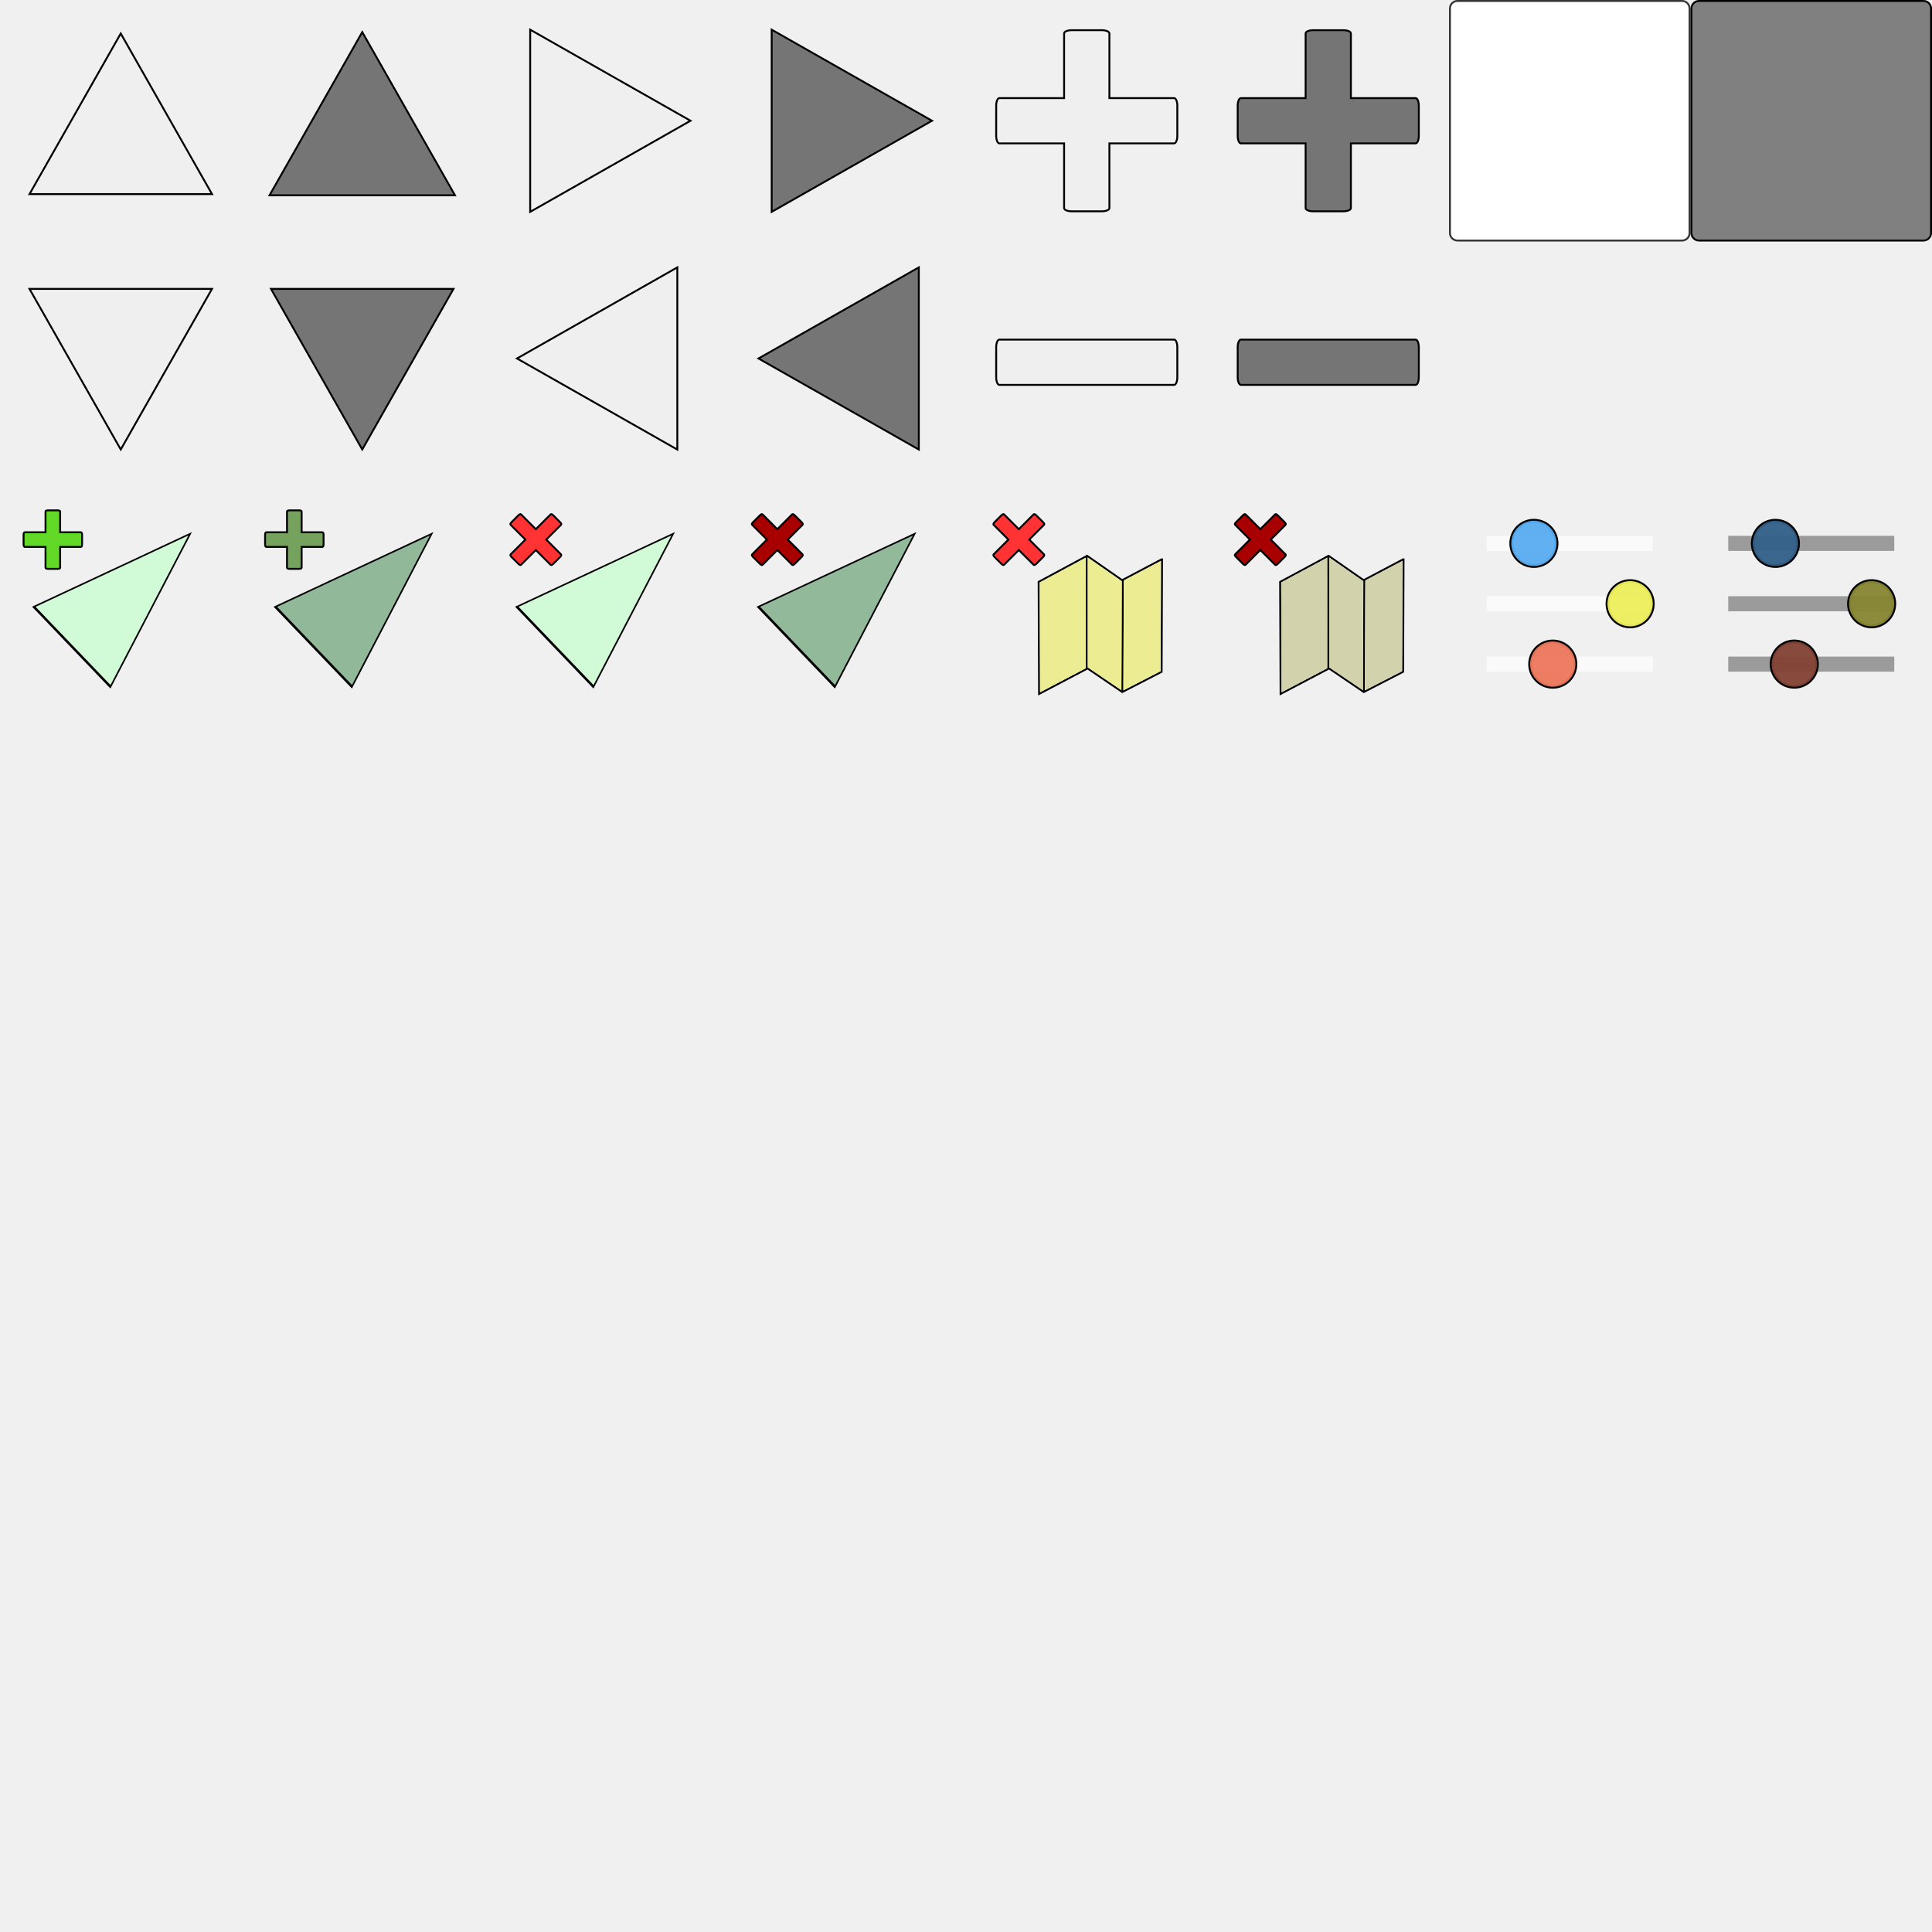
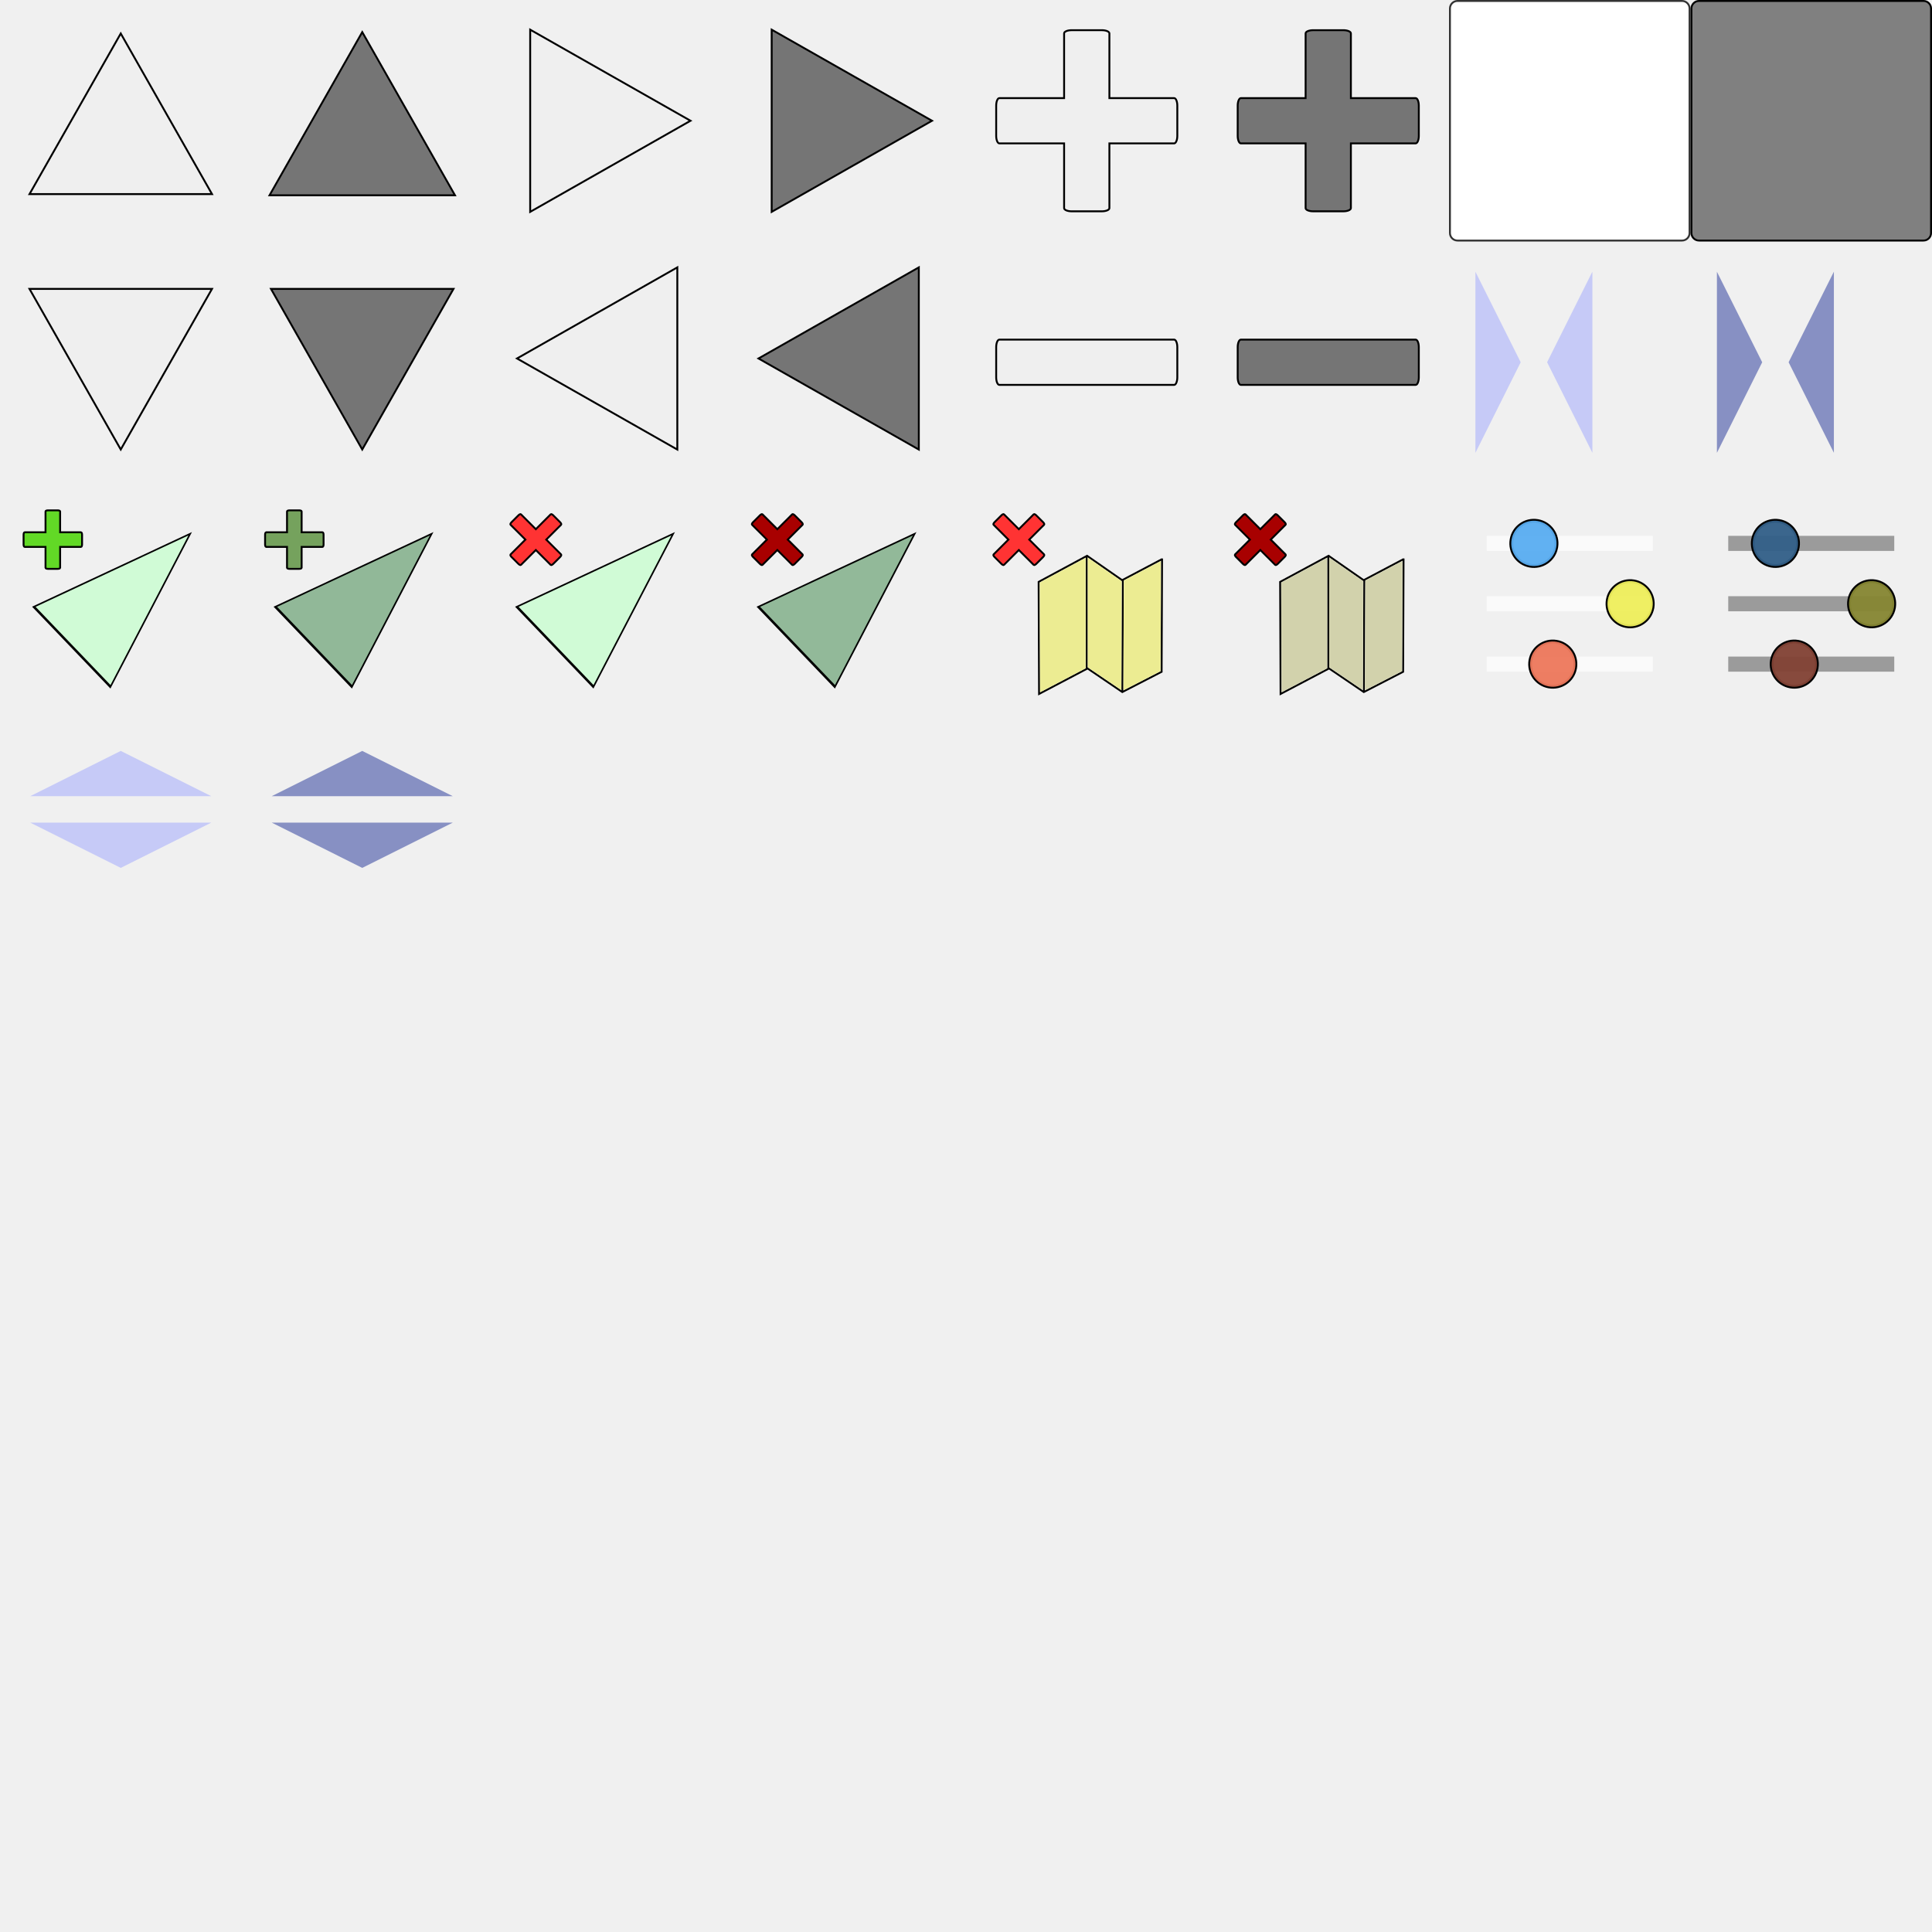
<svg xmlns="http://www.w3.org/2000/svg" width="1024" height="1024" viewBox="0 0 1024 1024" version="1.1" id="svg5">
  <defs id="defs2" />
  <g id="layer4" style="fill:none;stroke:#000000;stroke-width:2.1;stroke-dasharray:none;stroke-opacity:1" />
  <g id="layer1" />
  <g id="layer3">
    <path style="fill:#92b999;stroke:#fafafa;stroke-width:8;stroke-dasharray:none;stroke-opacity:1" d="m 788,352 h 88" id="path887-3-9-4" />
    <path style="fill:#92b999;stroke:#fafafa;stroke-width:8;stroke-dasharray:none;stroke-opacity:1;paint-order:markers stroke fill" d="m 788,288 h 88" id="path887-3-9" />
    <rect style="fill:#a0a0a0;fill-opacity:0;stroke:#000000;stroke-width:4;stroke-linecap:butt;stroke-linejoin:miter;stroke-miterlimit:4;stroke-dasharray:none;stroke-opacity:0" id="rect379" width="124" height="124" x="2" y="2" rx="4" ry="4" />
    <path style="fill:#efefef;fill-opacity:1;stroke:#000000;stroke-width:0.191;stroke-linecap:butt;stroke-linejoin:miter;stroke-miterlimit:4;stroke-dasharray:none" id="path1887" d="m 49.749,24.269 -4.659,-8.069 -4.659,-8.069 9.317,-2e-7 9.317,-3e-7 -4.659,8.069 z" transform="matrix(-5.190498,0,0,-5.274232,322.2225,145.752)" />
    <rect style="fill:#a0a0a0;fill-opacity:0;stroke:#000000;stroke-width:4;stroke-linecap:butt;stroke-linejoin:miter;stroke-miterlimit:4;stroke-dasharray:none;stroke-opacity:0" id="rect379-7" width="124" height="124" x="130" y="2" rx="4" ry="4" />
    <path style="fill:#757575;fill-opacity:1;stroke:#000000;stroke-width:0.188;stroke-linecap:butt;stroke-linejoin:miter;stroke-miterlimit:4;stroke-dasharray:none" id="path1887-5" d="m 49.749,24.269 -4.659,-8.069 -4.659,-8.069 9.317,-2e-7 9.317,-3e-7 -4.659,8.069 z" transform="matrix(-5.274216,0,0,-5.3593,454.3874,147.0706)" />
    <rect style="fill:#a0a0a0;fill-opacity:0;stroke:#000000;stroke-width:4;stroke-linecap:butt;stroke-linejoin:miter;stroke-miterlimit:4;stroke-dasharray:none;stroke-opacity:0" id="rect379-3" width="124" height="124" x="2" y="130" rx="4" ry="4" />
    <path style="fill:#efefef;fill-opacity:1;stroke:#000000;stroke-width:0.191;stroke-linecap:butt;stroke-linejoin:miter;stroke-miterlimit:4;stroke-dasharray:none" id="path1887-56" d="m 49.749,24.269 -4.659,-8.069 -4.659,-8.069 9.317,-2e-7 9.317,-3e-7 -4.659,8.069 z" transform="matrix(5.190498,0,0,5.274232,-194.2225,110.2476)" />
    <rect style="fill:#a0a0a0;fill-opacity:0;stroke:#000000;stroke-width:4;stroke-linecap:butt;stroke-linejoin:miter;stroke-miterlimit:4;stroke-dasharray:none;stroke-opacity:0" id="rect379-7-2" width="124" height="124" x="130" y="130" rx="4" ry="4" />
    <rect style="fill:#a0a0a0;fill-opacity:0;stroke:#000000;stroke-width:4;stroke-linecap:butt;stroke-linejoin:miter;stroke-miterlimit:4;stroke-dasharray:none;stroke-opacity:0" id="rect379-3-3" width="124" height="124" x="2" y="258" rx="4" ry="4" />
    <rect style="fill:#a0a0a0;fill-opacity:0;stroke:#000000;stroke-width:4;stroke-linecap:butt;stroke-linejoin:miter;stroke-miterlimit:4;stroke-dasharray:none;stroke-opacity:0" id="rect379-7-2-67" width="124" height="124" x="130" y="258" rx="4" ry="4" />
    <path style="fill:#757575;fill-opacity:1;stroke:#000000;stroke-width:0.191;stroke-linecap:butt;stroke-linejoin:miter;stroke-miterlimit:4;stroke-dasharray:none" id="path1887-5-9" d="m 49.749,24.269 -4.659,-8.069 -4.659,-8.069 9.317,-2e-7 9.317,-3e-7 -4.659,8.069 z" transform="matrix(5.190498,0,0,5.274232,-66.2225,110.2476)" />
    <path style="fill:#d0fbd6;fill-opacity:1;stroke:#000000;stroke-width:0.243;stroke-linecap:butt;stroke-linejoin:miter;stroke-miterlimit:4;stroke-dasharray:none" id="path1887-56-6" d="m 49.749,24.269 -4.659,-8.069 -4.659,-8.069 9.317,-2e-7 9.317,-3e-7 -4.659,8.069 z" transform="matrix(-2.179451,-2.276051,3.876204,-3.71169,115.146,486.2114)" />
    <path style="fill:#91b898;fill-opacity:1;stroke:#000000;stroke-width:0.243;stroke-linecap:butt;stroke-linejoin:miter;stroke-miterlimit:4;stroke-dasharray:none" id="path1887-56-6-3" d="m 49.749,24.269 -4.659,-8.069 -4.659,-8.069 9.317,-2e-7 9.317,-3e-7 -4.659,8.069 z" transform="matrix(-2.179451,-2.276051,3.876204,-3.71169,243.146,486.2114)" />
    <rect style="fill:#a0a0a0;fill-opacity:0;stroke:#000000;stroke-width:4;stroke-linecap:butt;stroke-linejoin:miter;stroke-miterlimit:4;stroke-dasharray:none;stroke-opacity:0" id="rect379-36" width="124" height="124" x="514" y="2" rx="4" ry="4" />
    <rect style="fill:#a0a0a0;fill-opacity:0;stroke:#000000;stroke-width:4;stroke-linecap:butt;stroke-linejoin:miter;stroke-miterlimit:4;stroke-dasharray:none;stroke-opacity:0" id="rect379-7-5" width="124" height="124" x="642" y="2" rx="4" ry="4" />
    <rect style="fill:#a0a0a0;fill-opacity:0;stroke:#000000;stroke-width:4;stroke-linecap:butt;stroke-linejoin:miter;stroke-miterlimit:4;stroke-dasharray:none;stroke-opacity:0" id="rect379-3-5" width="124" height="124" x="514" y="130" rx="4" ry="4" />
    <rect style="fill:#a0a0a0;fill-opacity:0;stroke:#000000;stroke-width:4;stroke-linecap:butt;stroke-linejoin:miter;stroke-miterlimit:4;stroke-dasharray:none;stroke-opacity:0" id="rect379-7-2-2" width="124" height="124" x="642" y="130" rx="4" ry="4" />
    <rect style="fill:#a0a0a0;fill-opacity:0;stroke:#000000;stroke-width:4;stroke-linecap:butt;stroke-linejoin:miter;stroke-miterlimit:4;stroke-dasharray:none;stroke-opacity:0" id="rect379-1" width="124" height="124" x="258" y="2" rx="4" ry="4" />
    <path style="fill:#efefef;fill-opacity:1;stroke:#000000;stroke-width:0.191;stroke-linecap:butt;stroke-linejoin:miter;stroke-miterlimit:4;stroke-dasharray:none" id="path1887-2" d="m 49.749,24.269 -4.659,-8.069 -4.659,-8.069 9.317,-2e-7 9.317,-3e-7 -4.659,8.069 z" transform="matrix(0,-5.182006,5.265603,0,238.195,321.8)" />
    <rect style="fill:#a0a0a0;fill-opacity:0;stroke:#000000;stroke-width:4;stroke-linecap:butt;stroke-linejoin:miter;stroke-miterlimit:4;stroke-dasharray:none;stroke-opacity:0" id="rect379-7-7" width="124" height="124" x="386" y="2" rx="4" ry="4" />
    <path style="fill:#757575;fill-opacity:1;stroke:#000000;stroke-width:0.191;stroke-linecap:butt;stroke-linejoin:miter;stroke-miterlimit:4;stroke-dasharray:none" id="path1887-5-0" d="m 49.749,24.269 -4.659,-8.069 -4.659,-8.069 9.317,-2e-7 9.317,-3e-7 -4.659,8.069 z" transform="matrix(0,-5.182006,5.265603,0,366.195,321.8)" />
+     <rect style="fill:#a0a0a0;fill-opacity:0;stroke:#000000;stroke-width:4;stroke-linecap:butt;stroke-linejoin:miter;stroke-miterlimit:4;stroke-dasharray:none;stroke-opacity:0" id="rect379-1-3" width="124" height="124" x="770" y="130" rx="4" ry="4" />
+     <path style="fill:#c6caf7;fill-opacity:1;stroke:#000000;stroke-width:0;stroke-linecap:butt;stroke-linejoin:miter;stroke-miterlimit:4;stroke-dasharray:none" id="path1887-2-6" d="m 49.749,24.269 -4.659,-8.069 -4.659,-8.069 9.317,-2e-7 9.317,-3e-7 -4.659,8.069 z" transform="matrix(0,-5.151767,1.487187,0,769.9081,448.2957)" />
+     <path style="fill:#8790c3;fill-opacity:1;stroke:#000000;stroke-width:0;stroke-linecap:butt;stroke-linejoin:miter;stroke-miterlimit:4;stroke-dasharray:none" id="path1887-2-6-9" d="m 49.749,24.269 -4.659,-8.069 -4.659,-8.069 9.317,-2e-7 9.317,-3e-7 -4.659,8.069 z" transform="matrix(0,-5.151767,1.487187,0,897.9081,448.2957)" />
+     <rect style="fill:#a0a0a0;fill-opacity:0;stroke:#000000;stroke-width:4;stroke-linecap:butt;stroke-linejoin:miter;stroke-miterlimit:4;stroke-dasharray:none;stroke-opacity:0" id="rect379-7-7-7" width="124" height="124" x="898" y="130" rx="4" ry="4" />
+     <path style="fill:#c6caf7;fill-opacity:1;stroke:#000000;stroke-width:0;stroke-linecap:butt;stroke-linejoin:miter;stroke-miterlimit:4;stroke-dasharray:none" id="path1887-2-6-6-5" d="m 49.749,24.269 -4.659,-8.069 -4.659,-8.069 9.317,-2e-7 9.317,-3e-7 -4.659,8.069 z" transform="matrix(0,5.151777,-1.487187,0,856.0919,-64.29605)" />
+     <path style="fill:#8790c3;fill-opacity:1;stroke:#000000;stroke-width:0;stroke-linecap:butt;stroke-linejoin:miter;stroke-miterlimit:4;stroke-dasharray:none" id="path1887-2-6-6-1-2" d="m 49.749,24.269 -4.659,-8.069 -4.659,-8.069 9.317,-2e-7 9.317,-3e-7 -4.659,8.069 z" transform="matrix(0,5.151777,-1.487187,0,984.0919,-64.29605)" />
+     <rect style="fill:#a0a0a0;fill-opacity:0;stroke:#000000;stroke-width:4;stroke-linecap:butt;stroke-linejoin:miter;stroke-miterlimit:4;stroke-dasharray:none;stroke-opacity:0" id="rect379-1-3-7-6" width="124" height="124" x="386" y="-126" rx="4" ry="4" transform="rotate(90)" />
+     <path style="fill:#c6caf7;fill-opacity:1;stroke:#000000;stroke-width:0;stroke-linecap:butt;stroke-linejoin:miter;stroke-miterlimit:4;stroke-dasharray:none" id="path1887-2-6-0-1" d="m 49.749,24.269 -4.659,-8.069 -4.659,-8.069 9.317,-2e-7 9.317,-3e-7 -4.659,8.069 z" transform="matrix(5.151767,0,0,-1.487187,-192.2956,434.0919)" />
+     <path style="fill:#8790c3;fill-opacity:1;stroke:#000000;stroke-width:0;stroke-linecap:butt;stroke-linejoin:miter;stroke-miterlimit:4;stroke-dasharray:none" id="path1887-2-6-9-6-9" d="m 49.749,24.269 -4.659,-8.069 -4.659,-8.069 9.317,-2e-7 9.317,-3e-7 -4.659,8.069 z" transform="matrix(5.151767,0,0,-1.487187,-64.29566,434.0919)" />
+     <rect style="fill:#a0a0a0;fill-opacity:0;stroke:#000000;stroke-width:4;stroke-linecap:butt;stroke-linejoin:miter;stroke-miterlimit:4;stroke-dasharray:none;stroke-opacity:0" id="rect379-7-7-7-2-2" width="124" height="124" x="386" y="-254" rx="4" ry="4" transform="rotate(90)" />
+     <rect style="fill:#a0a0a0;fill-opacity:0;stroke:#000000;stroke-width:4;stroke-linecap:butt;stroke-linejoin:miter;stroke-miterlimit:4;stroke-dasharray:none;stroke-opacity:0" id="rect379-1-3-7-6-3" width="124" height="124" x="-510" y="258" rx="4" ry="4" transform="rotate(-90)" />
+     <path style="fill:#c6caf7;fill-opacity:1;stroke:#000000;stroke-width:0;stroke-linecap:butt;stroke-linejoin:miter;stroke-miterlimit:4;stroke-dasharray:none" id="path1887-2-6-6-9-8-1" d="m 49.749,24.269 -4.659,-8.069 -4.659,-8.069 9.317,-2e-7 9.317,-3e-7 -4.659,8.069 z" transform="matrix(-5.151777,0,0,1.487187,320.2962,423.9081)" />
+     <path style="fill:#8790c3;fill-opacity:1;stroke:#000000;stroke-width:0;stroke-linecap:butt;stroke-linejoin:miter;stroke-miterlimit:4;stroke-dasharray:none" id="path1887-2-6-6-1-0-2-1" d="m 49.749,24.269 -4.659,-8.069 -4.659,-8.069 9.317,-2e-7 9.317,-3e-7 -4.659,8.069 z" transform="matrix(-5.151777,0,0,1.487187,448.2962,423.9081)" />
+     <rect style="fill:#a0a0a0;fill-opacity:0;stroke:#000000;stroke-width:4;stroke-linecap:butt;stroke-linejoin:miter;stroke-miterlimit:4;stroke-dasharray:none;stroke-opacity:0" id="rect379-7-7-7-2-2-4" width="124" height="124" x="-510" y="386" rx="4" ry="4" transform="rotate(-90)" />
    <rect style="fill:#a0a0a0;fill-opacity:0;stroke:#000000;stroke-width:4;stroke-linecap:butt;stroke-linejoin:miter;stroke-miterlimit:4;stroke-dasharray:none;stroke-opacity:0" id="rect379-3-9" width="124" height="124" x="258" y="130" rx="4" ry="4" />
    <path style="fill:#efefef;fill-opacity:1;stroke:#000000;stroke-width:0.191;stroke-linecap:butt;stroke-linejoin:miter;stroke-miterlimit:4;stroke-dasharray:none" id="path1887-56-3" d="m 49.749,24.269 -4.659,-8.069 -4.659,-8.069 9.317,-2e-7 9.317,-3e-7 -4.659,8.069 z" transform="matrix(0,5.182006,-5.265603,0,401.8048,-67.80004)" />
    <rect style="fill:#a0a0a0;fill-opacity:0;stroke:#000000;stroke-width:4;stroke-linecap:butt;stroke-linejoin:miter;stroke-miterlimit:4;stroke-dasharray:none;stroke-opacity:0" id="rect379-7-2-6" width="124" height="124" x="386" y="130" rx="4" ry="4" />
    <path style="fill:#757575;fill-opacity:1;stroke:#000000;stroke-width:0.191;stroke-linecap:butt;stroke-linejoin:miter;stroke-miterlimit:4;stroke-dasharray:none" id="path1887-5-9-0" d="m 49.749,24.269 -4.659,-8.069 -4.659,-8.069 9.317,-2e-7 9.317,-3e-7 -4.659,8.069 z" transform="matrix(0,5.182006,-5.265603,0,529.8048,-67.80004)" />
    <path id="rect436" style="fill:#efefef;fill-opacity:1;stroke:#000000;stroke-width:1;stroke-dasharray:none" d="M 568 16 C 565.784 16 564 16.751 564 17.684 L 564 52 L 529.684 52 C 528.751 52 528 53.784 528 56 L 528 72 C 528 74.216 528.751 76 529.684 76 L 564 76 L 564 110.316 C 564 111.249 565.784 112 568 112 L 584 112 C 586.216 112 588 111.249 588 110.316 L 588 76 L 622.316 76 C 623.249 76 624 74.216 624 72 L 624 56 C 624 53.784 623.249 52 622.316 52 L 588 52 L 588 17.684 C 588 16.751 586.216 16 584 16 L 568 16 z " />
    <path id="rect436-5" style="fill:#62d926;fill-opacity:1;stroke:#000000;stroke-width:1;stroke-dasharray:none" d="m 25.417,270.5 c -0.716,0 -1.292,0.242 -1.292,0.544 V 282.125 H 13.044 c -0.301,0 -0.544,0.576 -0.544,1.292 v 5.167 c 0,0.716 0.242,1.292 0.544,1.292 H 24.125 v 11.081 c 0,0.301 0.576,0.544 1.292,0.544 h 5.167 c 0.716,0 1.292,-0.242 1.292,-0.544 V 289.875 h 11.081 c 0.301,0 0.544,-0.576 0.544,-1.292 v -5.167 c 0,-0.716 -0.242,-1.292 -0.544,-1.292 H 31.875 v -11.081 c 0,-0.301 -0.576,-0.544 -1.292,-0.544 z" />
    <path id="rect436-5-3" style="fill:#75a25d;fill-opacity:1;stroke:#000000;stroke-width:1;stroke-dasharray:none" d="m 153.417,270.5 c -0.716,0 -1.292,0.242 -1.292,0.544 V 282.125 h -11.081 c -0.301,0 -0.544,0.576 -0.544,1.292 v 5.167 c 0,0.716 0.242,1.292 0.544,1.292 H 152.125 v 11.081 c 0,0.301 0.576,0.544 1.292,0.544 h 5.167 c 0.716,0 1.292,-0.242 1.292,-0.544 V 289.875 h 11.081 c 0.301,0 0.544,-0.576 0.544,-1.292 v -5.167 c 0,-0.716 -0.242,-1.292 -0.544,-1.292 H 159.875 v -11.081 c 0,-0.301 -0.576,-0.544 -1.292,-0.544 z" />
    <rect style="fill:#a0a0a0;fill-opacity:0;stroke:#000000;stroke-width:4.1;stroke-linecap:butt;stroke-linejoin:miter;stroke-miterlimit:4;stroke-dasharray:none;stroke-opacity:0" id="rect379-3-3-0" width="124" height="124" x="514" y="258" ry="4" rx="4" />
    <rect style="fill:#a0a0a0;fill-opacity:0;stroke:#000000;stroke-width:4.1;stroke-linecap:butt;stroke-linejoin:miter;stroke-miterlimit:4;stroke-dasharray:none;stroke-opacity:0" id="rect379-7-2-67-9" width="124" height="124" x="642" y="258" rx="4" ry="4" />
    <rect style="fill:#a0a0a0;fill-opacity:0;stroke:#000000;stroke-width:4;stroke-linecap:butt;stroke-linejoin:miter;stroke-miterlimit:4;stroke-dasharray:none;stroke-opacity:0" id="rect379-3-3-5" width="124" height="124" x="258" y="258" ry="4" rx="4" />
    <rect style="fill:#a0a0a0;fill-opacity:0;stroke:#000000;stroke-width:4;stroke-linecap:butt;stroke-linejoin:miter;stroke-miterlimit:4;stroke-dasharray:none;stroke-opacity:0" id="rect379-7-2-67-6" width="124" height="124" x="386" y="258" ry="4" rx="4" />
    <path style="fill:#d0fbd6;fill-opacity:1;stroke:#000000;stroke-width:0.243;stroke-linecap:butt;stroke-linejoin:miter;stroke-miterlimit:4;stroke-dasharray:none" id="path1887-56-6-2" d="m 49.749,24.269 -4.659,-8.069 -4.659,-8.069 9.317,-2e-7 9.317,-3e-7 -4.659,8.069 z" transform="matrix(-2.179451,-2.276051,3.876204,-3.71169,371.146,486.2114)" />
    <path style="fill:#92b999;fill-opacity:1;stroke:#000000;stroke-width:0.243;stroke-linecap:butt;stroke-linejoin:miter;stroke-miterlimit:4;stroke-dasharray:none" id="path1887-56-6-3-9" d="m 49.749,24.269 -4.659,-8.069 -4.659,-8.069 9.317,-2e-7 9.317,-3e-7 -4.659,8.069 z" transform="matrix(-2.179451,-2.276051,3.876204,-3.71169,499.146,486.2114)" />
    <path id="rect436-5-1" style="fill:#ff3333;fill-opacity:1;stroke:#000000;stroke-width:1;stroke-dasharray:none" d="m 293.206,273.112 c -0.51,-0.51 -1.093,-0.748 -1.308,-0.533 l -7.898,7.898 -7.898,-7.898 c -0.215,-0.215 -0.798,0.023 -1.308,0.533 l -3.682,3.682 c -0.51,0.51 -0.748,1.093 -0.533,1.308 l 7.898,7.898 -7.898,7.898 c -0.215,0.215 0.023,0.798 0.533,1.308 l 3.682,3.682 c 0.51,0.51 1.093,0.748 1.308,0.533 l 7.898,-7.898 7.898,7.898 c 0.215,0.215 0.798,-0.023 1.308,-0.533 l 3.682,-3.682 c 0.51,-0.51 0.748,-1.093 0.533,-1.308 l -7.898,-7.898 7.898,-7.898 c 0.215,-0.215 -0.023,-0.798 -0.533,-1.308 z" />
    <path id="rect436-5-1-8" style="fill:#ff3333;fill-opacity:1;stroke:#000000;stroke-width:1;stroke-dasharray:none" d="m 549.206,273.112 c -0.51,-0.51 -1.093,-0.748 -1.308,-0.533 l -7.898,7.898 -7.898,-7.898 c -0.215,-0.215 -0.798,0.023 -1.308,0.533 l -3.682,3.682 c -0.51,0.51 -0.748,1.093 -0.533,1.308 l 7.898,7.898 -7.898,7.898 c -0.215,0.215 0.023,0.798 0.533,1.308 l 3.682,3.682 c 0.51,0.51 1.093,0.748 1.308,0.533 l 7.898,-7.898 7.898,7.898 c 0.215,0.215 0.798,-0.023 1.308,-0.533 l 3.682,-3.682 c 0.51,-0.51 0.748,-1.093 0.533,-1.308 l -7.898,-7.898 7.898,-7.898 c 0.215,-0.215 -0.023,-0.798 -0.533,-1.308 z" />
    <path id="rect436-5-1-7" style="fill:#a80000;fill-opacity:1;stroke:#000000;stroke-width:1;stroke-dasharray:none" d="m 421.206,273.112 c -0.51,-0.51 -1.093,-0.748 -1.308,-0.533 l -7.898,7.898 -7.898,-7.898 c -0.215,-0.215 -0.798,0.023 -1.308,0.533 l -3.682,3.682 c -0.51,0.51 -0.748,1.093 -0.533,1.308 l 7.898,7.898 -7.898,7.898 c -0.215,0.215 0.023,0.798 0.533,1.308 l 3.682,3.682 c 0.51,0.51 1.093,0.748 1.308,0.533 l 7.898,-7.898 7.898,7.898 c 0.215,0.215 0.798,-0.023 1.308,-0.533 l 3.682,-3.682 c 0.51,-0.51 0.748,-1.093 0.533,-1.308 l -7.898,-7.898 7.898,-7.898 c 0.215,-0.215 -0.023,-0.798 -0.533,-1.308 z" />
    <rect style="fill:#efefef;fill-opacity:1;stroke:#000000;stroke-width:1;stroke-dasharray:none" id="rect492-7" width="24" height="96" x="-204" y="528" rx="4" ry="1.684" transform="rotate(-90)" />
    <path id="path593" style="fill:#757575;fill-opacity:1;stroke:#000000;stroke-width:1;stroke-dasharray:none" d="m 696,16 c -2.216,0 -4,0.751 -4,1.684 V 52 H 657.684 C 656.751,52 656,53.784 656,56 v 16 c 0,2.216 0.751,4 1.684,4 H 692 v 34.316 c 0,0.933 1.784,1.684 4,1.684 h 16 c 2.216,0 4,-0.751 4,-1.684 V 76 h 34.316 C 751.249,76 752,74.216 752,72 V 56 c 0,-2.216 -0.751,-4 -1.684,-4 H 716 V 17.684 C 716,16.751 714.216,16 712,16 Z" />
    <rect style="fill:#ffffff;fill-opacity:1;stroke:#333333;stroke-width:1;stroke-linecap:butt;stroke-linejoin:miter;stroke-miterlimit:4;stroke-dasharray:none;stroke-opacity:1;paint-order:normal" id="rect379-36-3" width="127" height="127" x="768.5" y="0.5" rx="4" ry="4" />
    <rect style="fill:#808080;fill-opacity:1;stroke:#000000;stroke-width:1;stroke-linecap:butt;stroke-linejoin:miter;stroke-miterlimit:4;stroke-dasharray:none;stroke-opacity:1;paint-order:normal" id="rect379-7-5-6" width="127" height="127" x="896.5" y="0.5" rx="4" ry="4" />
    <rect style="fill:#757575;fill-opacity:1;stroke:#000000;stroke-width:1;stroke-dasharray:none" id="rect595" width="24" height="96" x="-204" y="656" rx="4" ry="1.684" transform="rotate(-90)" />
    <path style="fill:#a80000;fill-opacity:0;stroke:#000000;stroke-width:1;stroke-dasharray:none;stroke-opacity:1" d="m 550.237,308.553 25.931,-13.967 18.581,12.927 21.022,-11.091" id="path8469" />
    <path style="fill:#a80000;fill-opacity:0;stroke:#000000;stroke-width:1;stroke-dasharray:none;stroke-opacity:1" d="m 550.505,308.243 0.233,59.557 25.697,-13.518 18.413,12.511 20.832,-10.734 0.229,-60.06" id="path8469-1" />
    <path style="fill:#a80000;fill-opacity:0;stroke:#000000;stroke-width:1;stroke-dasharray:none;stroke-opacity:1" d="m 576.005,294.999 v 59.483" id="path8498" />
    <path style="fill:#a80000;fill-opacity:0;stroke:#000000;stroke-width:1;stroke-dasharray:none;stroke-opacity:1" d="m 594.895,366.997 0.22,-59.879" id="path8500" />
    <path style="fill:#ecec92;fill-opacity:1;stroke:#000000;stroke-width:1;stroke-dasharray:none;stroke-opacity:0" d="m 551.181,344.83 c -0.043,-12.139 -0.077,-25.231 -0.077,-29.093 v -7.022 l 12.109,-6.522 c 6.66,-3.587 12.139,-6.523 12.176,-6.524 0.036,-8.1e-4 0.056,13.167 0.044,29.262 l -0.022,29.264 -10.739,5.653 c -5.907,3.109 -11.341,5.968 -12.076,6.353 l -1.337,0.7 z" id="path8577" />
    <path style="fill:#ecec92;fill-opacity:1;stroke:#000000;stroke-width:1;stroke-dasharray:none;stroke-opacity:0" d="m 585.425,359.729 -8.9,-6.035 -0.005,-29.096 -0.005,-29.096 8.994,6.257 8.994,6.257 -0.034,18.817 c -0.019,10.35 -0.058,23.343 -0.088,28.874 l -0.055,10.057 z" id="path15824" />
    <path style="fill:#ecec92;fill-opacity:1;stroke:#000000;stroke-width:1;stroke-dasharray:none;stroke-opacity:0" d="m 595.461,358.192 c 0.032,-4.224 0.078,-16.649 0.103,-27.611 0.025,-10.962 0.069,-20.61 0.097,-21.44 l 0.051,-1.509 9.747,-5.143 c 5.361,-2.828 9.778,-5.143 9.816,-5.143 0.069,0 0.006,28.806 -0.105,48.263 l -0.058,10.123 -9.768,5.036 c -5.372,2.77 -9.807,5.051 -9.855,5.07 -0.056,0.022 -0.067,-2.65 -0.029,-7.646 z" id="path15826" />
    <path id="rect436-5-1-8-7" style="fill:#a80000;fill-opacity:1;stroke:#000000;stroke-width:1;stroke-dasharray:none" d="m 677.206,273.112 c -0.51,-0.51 -1.093,-0.748 -1.308,-0.533 l -7.898,7.898 -7.898,-7.898 c -0.215,-0.215 -0.798,0.023 -1.308,0.533 l -3.682,3.682 c -0.51,0.51 -0.748,1.093 -0.533,1.308 l 7.898,7.898 -7.898,7.898 c -0.215,0.215 0.023,0.798 0.533,1.308 l 3.682,3.682 c 0.51,0.51 1.093,0.748 1.308,0.533 l 7.898,-7.898 7.898,7.898 c 0.215,0.215 0.798,-0.023 1.308,-0.533 l 3.682,-3.682 c 0.51,-0.51 0.748,-1.093 0.533,-1.308 l -7.898,-7.898 7.898,-7.898 c 0.215,-0.215 -0.023,-0.798 -0.533,-1.308 z" />
    <path style="fill:#a80000;fill-opacity:0;stroke:#000000;stroke-width:1;stroke-dasharray:none;stroke-opacity:1" d="m 678.237,308.553 25.931,-13.967 18.581,12.927 21.022,-11.091" id="path8469-9" />
    <path style="fill:#a80000;fill-opacity:0;stroke:#000000;stroke-width:1;stroke-dasharray:none;stroke-opacity:1" d="m 678.505,308.243 0.233,59.557 25.697,-13.518 18.413,12.511 20.832,-10.734 0.229,-60.06" id="path8469-1-2" />
    <path style="fill:#a80000;fill-opacity:0;stroke:#000000;stroke-width:1;stroke-dasharray:none;stroke-opacity:1" d="m 704.005,294.999 v 59.483" id="path8498-0" />
    <path style="fill:#a80000;fill-opacity:0;stroke:#000000;stroke-width:1;stroke-dasharray:none;stroke-opacity:1" d="m 722.895,366.997 0.22,-59.879" id="path8500-2" />
    <path style="fill:#d2d2ac;fill-opacity:1;stroke:#000000;stroke-width:1;stroke-dasharray:none;stroke-opacity:0" d="m 679.181,344.83 c -0.043,-12.139 -0.077,-25.231 -0.077,-29.093 v -7.022 l 12.109,-6.522 c 6.66,-3.587 12.139,-6.523 12.176,-6.524 0.036,-8.1e-4 0.056,13.167 0.044,29.262 l -0.022,29.264 -10.739,5.653 c -5.907,3.109 -11.341,5.968 -12.076,6.353 l -1.337,0.7 z" id="path8577-3" />
    <path style="fill:#d2d2ac;fill-opacity:1;stroke:#000000;stroke-width:1;stroke-dasharray:none;stroke-opacity:0" d="m 713.425,359.729 -8.9,-6.035 -0.005,-29.096 -0.005,-29.096 8.994,6.257 8.994,6.257 -0.034,18.817 c -0.019,10.35 -0.058,23.343 -0.088,28.874 l -0.055,10.057 z" id="path15824-7" />
    <path style="fill:#d2d2ac;fill-opacity:1;stroke:#000000;stroke-width:1;stroke-dasharray:none;stroke-opacity:0" d="m 723.461,358.192 c 0.032,-4.224 0.078,-16.649 0.103,-27.611 0.025,-10.962 0.069,-20.61 0.097,-21.44 l 0.051,-1.509 9.747,-5.143 c 5.361,-2.828 9.778,-5.143 9.816,-5.143 0.069,0 0.006,28.806 -0.105,48.263 l -0.058,10.123 -9.768,5.036 c -5.372,2.77 -9.807,5.051 -9.855,5.07 -0.056,0.022 -0.067,-2.65 -0.029,-7.646 z" id="path15826-5" />
    <rect style="fill:#a0a0a0;fill-opacity:0;stroke:#000000;stroke-width:4.1;stroke-linecap:butt;stroke-linejoin:miter;stroke-miterlimit:4;stroke-dasharray:none;stroke-opacity:0" id="rect379-3-3-0-1" width="123.951" height="124" x="770.05" y="258.05" ry="4" rx="4" />
    <path style="fill:#59adf2;fill-opacity:0.946;stroke:#000000;stroke-width:2;stroke-dasharray:none;stroke-opacity:1;paint-order:stroke markers fill" id="path1549" d="m 824.794,290.22 a 12.001,12.001 0 0 1 -13.927,9.589 12.001,12.001 0 0 1 -9.692,-13.856 12.001,12.001 0 0 1 13.784,-9.794 12.001,12.001 0 0 1 9.896,13.711 z" />
    <path style="fill:#ed785c;fill-opacity:0.95;stroke:#000000;stroke-width:2;stroke-dasharray:none;stroke-opacity:1;paint-order:stroke markers fill" id="path1549-7" d="m 834.794,354.22 a 12.001,12.001 0 0 1 -13.927,9.589 12.001,12.001 0 0 1 -9.692,-13.856 12.001,12.001 0 0 1 13.784,-9.794 12.001,12.001 0 0 1 9.896,13.711 z" />
    <path style="fill:#92b999;stroke:#fafafa;stroke-width:8;stroke-dasharray:none;stroke-opacity:1" d="m 788,320 h 88" id="path887-3" />
    <path style="fill:#efef5c;fill-opacity:0.95;stroke:#000000;stroke-width:2;stroke-dasharray:none;stroke-opacity:1;paint-order:stroke fill markers" id="path1549-1" d="m 875.794,322.22 a 12.001,12.001 0 0 1 -13.927,9.589 12.001,12.001 0 0 1 -9.692,-13.856 12.001,12.001 0 0 1 13.784,-9.794 12.001,12.001 0 0 1 9.896,13.711 z" />
    <path style="fill:#92b999;stroke:#9b9b9b;stroke-width:8;stroke-dasharray:none;stroke-opacity:1" d="M 916,352 H 1004" id="path887-3-9-4-8" />
    <path style="fill:#92b999;stroke:#9b9b9b;stroke-width:8;stroke-dasharray:none;stroke-opacity:1;paint-order:markers stroke fill" d="M 916,288 H 1004" id="path887-3-9-45" />
    <rect style="fill:#a0a0a0;fill-opacity:0;stroke:#000000;stroke-width:4.1;stroke-linecap:butt;stroke-linejoin:miter;stroke-miterlimit:4;stroke-dasharray:none;stroke-opacity:0" id="rect379-3-3-0-1-0" width="123.951" height="124" x="898.05" y="258.05" ry="4" rx="4" />
    <path style="fill:#325f88;fill-opacity:0.946;stroke:#000000;stroke-width:2;stroke-dasharray:none;stroke-opacity:1;paint-order:stroke markers fill" id="path1549-3" d="m 952.794,290.22 a 12.001,12.001 0 0 1 -13.927,9.589 12.001,12.001 0 0 1 -9.692,-13.856 12.001,12.001 0 0 1 13.784,-9.794 12.001,12.001 0 0 1 9.896,13.711 z" />
    <path style="fill:#834335;fill-opacity:0.95;stroke:#000000;stroke-width:2;stroke-dasharray:none;stroke-opacity:1;paint-order:stroke markers fill" id="path1549-7-6" d="m 962.794,354.22 a 12.001,12.001 0 0 1 -13.927,9.589 12.001,12.001 0 0 1 -9.692,-13.856 12.001,12.001 0 0 1 13.784,-9.794 12.001,12.001 0 0 1 9.896,13.711 z" />
    <path style="fill:#92b999;stroke:#9b9b9b;stroke-width:8;stroke-dasharray:none;stroke-opacity:1" d="M 916,320 H 1004" id="path887-3-1" />
    <path style="fill:#878733;fill-opacity:0.95;stroke:#000000;stroke-width:2;stroke-dasharray:none;stroke-opacity:1;paint-order:stroke fill markers" id="path1549-1-0" d="m 1003.794,322.22 a 12.001,12.001 0 0 1 -13.927,9.589 12.001,12.001 0 0 1 -9.692,-13.856 12.001,12.001 0 0 1 13.784,-9.794 12.001,12.001 0 0 1 9.896,13.711 z" />
  </g>
</svg>
